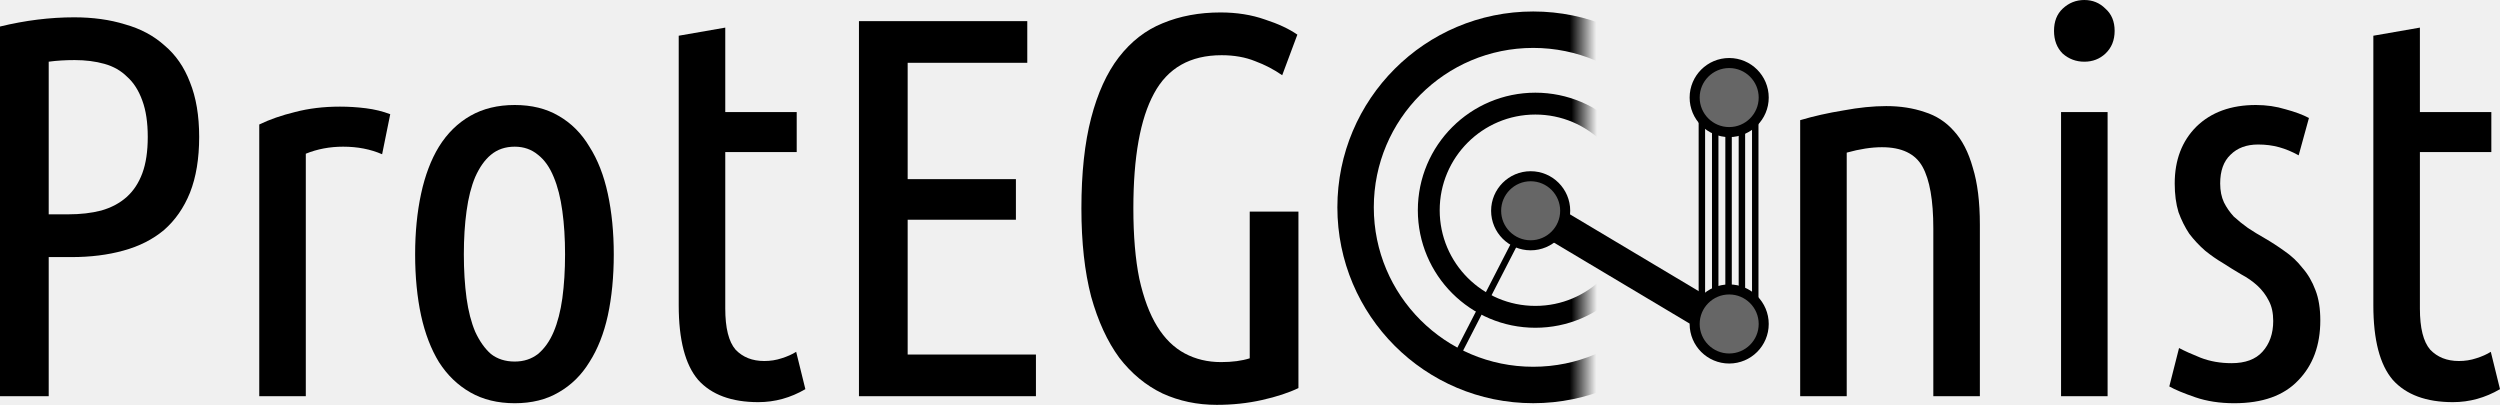
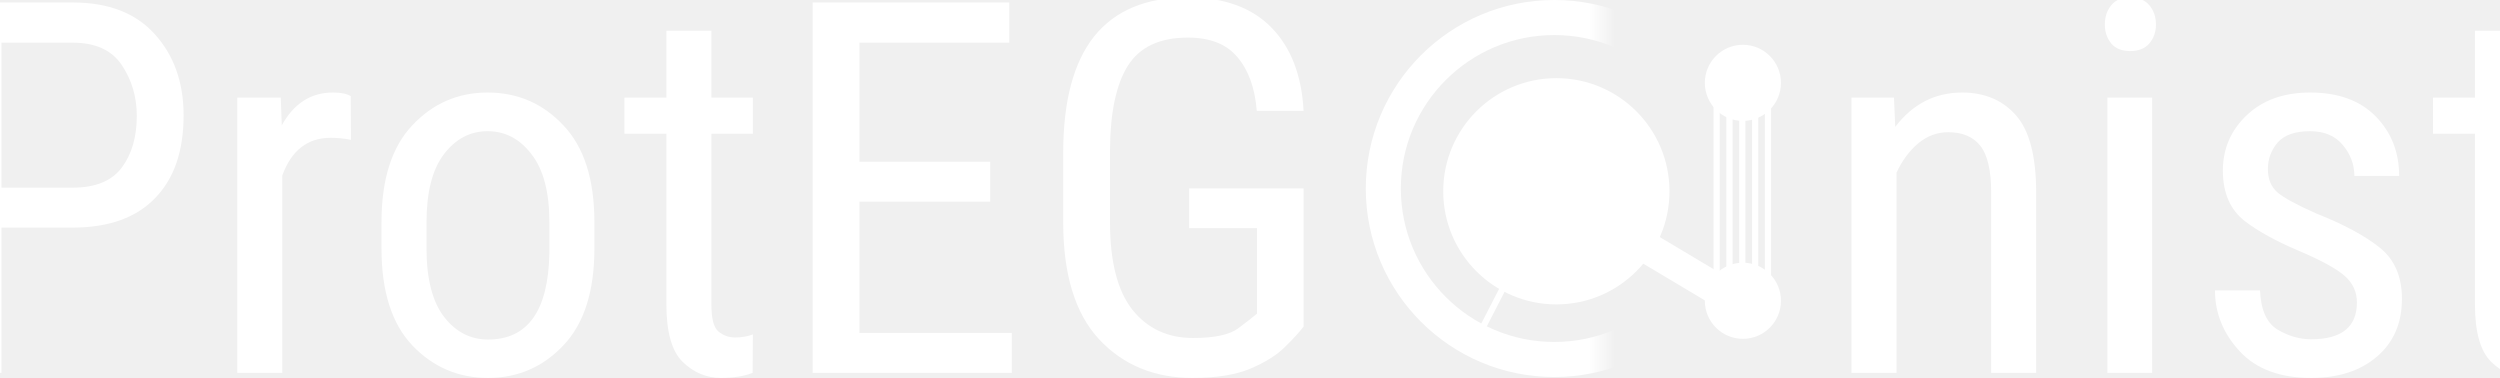
- <svg xmlns="http://www.w3.org/2000/svg" xmlns:xlink="http://www.w3.org/1999/xlink" width="451.21mm" height="73.069mm" viewBox="0 0 451.21 73.069" version="1.1" id="svg5">
+ <svg xmlns="http://www.w3.org/2000/svg" xmlns:xlink="http://www.w3.org/1999/xlink" width="468.791mm" height="70.696mm" viewBox="0 0 468.791 70.696" version="1.1" id="svg5">
  <defs id="defs2">
+     <linearGradient id="linearGradient148691">
+       <stop style="stop-color:#ffffff;stop-opacity:1" offset="0" id="stop148687" />
+       <stop style="stop-color:#ffffff;stop-opacity:0" offset="1" id="stop148689" />
+     </linearGradient>
    <rect x="-386.344" y="-4.785" width="2442.349" height="966.67" id="rect9298" />
-     <linearGradient id="linearGradient1019">
-       <stop style="stop-color:#000000;stop-opacity:1;" offset="0" id="stop1015" />
-       <stop style="stop-color:#000000;stop-opacity:0;" offset="1" id="stop1017" />
-     </linearGradient>
-     <linearGradient xlink:href="#linearGradient1019" id="linearGradient1021" x1="87.996" y1="79.715" x2="92.76" y2="79.715" gradientUnits="userSpaceOnUse" />
-     <linearGradient xlink:href="#linearGradient1019" id="linearGradient3646" gradientUnits="userSpaceOnUse" x1="92.265" y1="79.715" x2="99.942" y2="79.715" gradientTransform="matrix(0.6001093,0,0,0.6001093,32.93784,34.07933)" />
+     <linearGradient xlink:href="#linearGradient148691" id="linearGradient1021" x1="87.996" y1="79.715" x2="92.76" y2="79.715" gradientUnits="userSpaceOnUse" />
  </defs>
-   <g id="layer3" transform="translate(195.3245,-46.49965)">
-     <g aria-label="ProtEG    nist" transform="matrix(0.281786,0,0,0.281786,-94.66381,28.26278)" id="text9296" style="font-size:346.667px;line-height:1.25;white-space:pre;shape-inside:url(#rect9298)">
-       <path d="m -357.224,81.706 q 24.267,-5.893 47.493,-5.893 18.027,0 32.587,4.507 14.907,4.16 25.307,13.52 10.747,9.013 16.293,23.573 5.893,14.56 5.893,35.013 0,20.8 -5.893,35.707 -5.893,14.56 -16.64,23.92 -10.747,9.013 -26,13.173 -14.907,4.16 -33.28,4.16 h -14.56 v 89.093 h -31.2 z M -326.024,201.999 h 12.48 q 11.787,0 21.147,-2.427 9.707,-2.773 16.293,-8.667 6.587,-5.893 10.053,-15.253 3.467,-9.36 3.467,-23.227 0,-13.867 -3.467,-23.227 -3.467,-9.707 -9.707,-15.253 -5.893,-5.893 -14.56,-8.32 -8.667,-2.427 -19.067,-2.427 -9.013,0 -16.64,1.04 z" style="font-family:'Ubuntu Condensed';-inkscape-font-specification:'Ubuntu Condensed, '" id="path61727" />
-       <path d="m -112.477,163.519 q -11.093,-4.853 -24.96,-4.853 -12.827,0 -23.92,4.507 v 155.307 h -29.813 V 144.452 q 10.053,-4.853 22.88,-7.973 13.173,-3.467 28.773,-3.467 8.32,0 16.64,1.04 8.32,1.04 15.6,3.813 z" style="font-family:'Ubuntu Condensed';-inkscape-font-specification:'Ubuntu Condensed, '" id="path61729" />
-       <path d="m 35.896,227.652 q 0,21.493 -3.813,39.173 -3.813,17.333 -11.787,29.813 -7.627,12.48 -19.76,19.413 -11.787,6.933 -28.08,6.933 -16.293,0 -28.427,-6.933 -12.133,-6.933 -20.107,-19.413 -7.627,-12.48 -11.44,-29.813 -3.813,-17.68 -3.813,-39.173 0,-21.147 3.813,-38.827 3.813,-17.68 11.44,-30.16 7.973,-12.827 20.107,-19.76 12.133,-6.933 28.427,-6.933 16.293,0 28.08,6.933 12.133,6.933 19.76,19.76 7.973,12.48 11.787,30.16 3.813,17.68 3.813,38.827 z m -31.2,0 q 0,-15.253 -1.733,-27.733 -1.733,-12.827 -5.547,-21.84 -3.813,-9.36 -10.053,-14.213 -6.24,-5.2 -14.907,-5.2 -9.013,0 -15.253,5.2 -5.893,4.853 -10.053,14.213 -3.813,9.013 -5.547,21.84 -1.733,12.48 -1.733,27.733 0,15.253 1.733,28.08 1.733,12.48 5.547,21.493 4.16,9.013 10.053,14.213 6.24,4.853 15.253,4.853 8.667,0 14.907,-4.853 6.24,-5.2 10.053,-14.213 3.813,-9.013 5.547,-21.493 1.733,-12.827 1.733,-28.08 z" style="font-family:'Ubuntu Condensed';-inkscape-font-specification:'Ubuntu Condensed, '" id="path61731" />
-       <path d="m 107.309,136.479 h 45.76 v 25.653 h -45.76 v 100.187 q 0,18.72 6.587,26.347 6.933,7.28 18.373,7.28 5.893,0 11.093,-1.733 5.547,-1.733 9.36,-4.16 l 5.893,23.92 q -14.213,8.32 -30.16,8.32 -25.653,0 -38.48,-14.213 Q 77.496,293.519 77.496,260.239 V 87.599 l 29.813,-5.2 z" style="font-family:'Ubuntu Condensed';-inkscape-font-specification:'Ubuntu Condensed, '" id="path61733" />
-       <path d="M 192.935,318.479 V 78.239 h 107.813 v 26.693 h -76.613 v 74.533 h 69.333 v 26 h -69.333 v 86.32 h 82.16 v 26.693 z" style="font-family:'Ubuntu Condensed';-inkscape-font-specification:'Ubuntu Condensed, '" id="path61735" />
-       <path d="m 335.415,198.186 q 0,-33.973 6.24,-57.893 6.24,-23.92 17.68,-38.827 11.787,-15.253 28.08,-21.84 16.64,-6.933 37.093,-6.933 15.6,0 28.427,4.507 12.827,4.16 20.8,9.707 l -9.707,26 q -7.973,-5.547 -17.333,-9.013 -9.36,-3.813 -21.493,-3.813 -30.16,0 -43.333,24.613 -13.173,24.267 -13.173,73.493 0,26.347 3.813,45.067 4.16,18.72 11.44,30.507 7.28,11.787 17.68,17.333 10.4,5.547 23.227,5.547 10.747,0 18.373,-2.427 v -93.947 h 31.2 V 313.279 q -9.36,4.507 -23.227,7.627 -13.867,3.12 -29.12,3.12 -18.72,0 -34.667,-7.28 -15.947,-7.627 -27.733,-22.88 -11.44,-15.6 -18.027,-39.173 -6.24,-23.92 -6.24,-56.507 z" style="font-family:'Ubuntu Condensed';-inkscape-font-specification:'Ubuntu Condensed, '" id="path61737" />
-       <path d="m 795.788,141.679 q 12.827,-3.813 27.733,-6.24 14.907,-2.773 27.387,-2.773 13.52,0 24.613,3.813 11.093,3.467 18.72,12.133 7.973,8.667 12.133,23.573 4.507,14.56 4.507,36.4 V 318.479 H 881.068 V 211.012 q 0,-27.04 -6.933,-39.52 -6.933,-12.48 -26,-12.48 -10.053,0 -22.533,3.467 v 156 h -29.813 z" style="font-family:'Ubuntu Condensed';-inkscape-font-specification:'Ubuntu Condensed, '" id="path61739" />
-       <path d="M 992.695,318.479 H 962.881 V 136.479 h 29.813 z m -14.907,-214.24 q -7.973,0 -13.867,-5.2 -5.547,-5.547 -5.547,-14.56 0,-9.013 5.547,-14.213 5.893,-5.547 13.867,-5.547 7.973,0 13.52,5.547 5.893,5.2 5.893,14.213 0,9.013 -5.893,14.56 -5.547,5.2 -13.52,5.2 z" style="font-family:'Ubuntu Condensed';-inkscape-font-specification:'Ubuntu Condensed, '" id="path61741" />
-       <path d="m 1072.081,297.332 q 13.173,0 19.76,-7.28 6.933,-7.627 6.933,-19.76 0,-7.627 -2.773,-12.827 -2.773,-5.547 -7.28,-9.707 -4.507,-4.16 -10.4,-7.28 -5.893,-3.467 -11.787,-7.28 -5.893,-3.467 -11.44,-7.973 -5.547,-4.853 -10.053,-10.747 -4.16,-6.24 -6.933,-13.867 -2.427,-7.973 -2.427,-18.373 0,-22.533 13.867,-36.4 14.213,-13.867 38.133,-13.867 10.053,0 19.067,2.773 9.013,2.427 14.907,5.547 l -6.587,23.92 q -6.24,-3.467 -12.48,-5.2 -6.24,-1.733 -13.52,-1.733 -11.093,0 -17.68,6.587 -6.587,6.24 -6.587,18.373 0,6.933 2.427,12.133 2.427,4.853 6.24,9.013 4.16,3.813 9.013,7.28 5.2,3.467 10.747,6.587 6.587,3.813 12.827,8.32 6.587,4.507 11.44,10.747 5.2,5.893 8.32,14.213 3.12,7.973 3.12,19.413 0,23.92 -14.213,38.48 -13.867,14.56 -40.907,14.56 -13.867,0 -24.96,-3.813 -11.093,-3.813 -16.64,-6.933 l 6.24,-24.613 q 5.2,2.773 13.867,6.24 9.013,3.467 19.76,3.467 z" style="font-family:'Ubuntu Condensed';-inkscape-font-specification:'Ubuntu Condensed, '" id="path61743" />
-       <path d="m 1192.721,136.479 h 45.76 v 25.653 h -45.76 v 100.187 q 0,18.72 6.587,26.347 6.933,7.28 18.373,7.28 5.893,0 11.093,-1.733 5.547,-1.733 9.36,-4.16 l 5.893,23.92 q -14.213,8.32 -30.16,8.32 -25.653,0 -38.48,-14.213 -12.48,-14.56 -12.48,-47.84 V 87.599 l 29.813,-5.2 z" style="font-family:'Ubuntu Condensed';-inkscape-font-specification:'Ubuntu Condensed, '" id="path61745" />
+   <g id="layer3" transform="translate(210.0572,-48.57292)">
+     <g aria-label="ProtEG    nist" transform="matrix(0.281786,0,0,0.281786,-117.1803,30.01113)" id="text9296" style="font-size:346.667px;line-height:1.25;white-space:pre;shape-inside:url(#rect9298)">
+       <path d="m -328.622,217.329 v 96.654 H -359.768 V 67.524 h 78.542 q 35.716,0 54.675,21.159 19.128,21.159 19.128,53.997 0,35.547 -18.958,55.013 -18.789,19.466 -54.336,19.635 z m 0,-123.06 v 96.484 h 47.396 q 22.682,0 32.669,-13.372 9.987,-13.372 9.987,-34.362 0,-18.958 -9.987,-33.854 -9.987,-14.896 -32.669,-14.896 z" style="font-family:'Roboto Condensed';-inkscape-font-specification:'Roboto Condensed, ';fill:#ffffff" id="path151209" />
+       <path d="m -109.586,157.576 q -23.021,0 -32.161,25.052 v 131.354 h -29.961 V 130.831 h 28.945 l 0.677,18.451 q 12.018,-21.836 34.023,-21.836 7.956,0 11.849,2.37 l 0.169,29.115 q -6.602,-1.354 -13.542,-1.354 z" style="font-family:'Roboto Condensed';-inkscape-font-specification:'Roboto Condensed, ';fill:#ffffff" id="path151211" />
+       <path d="m -75.731,213.774 q 0,-42.826 20.482,-64.492 20.482,-21.836 50.104,-21.836 29.961,0 50.443,21.836 20.651,21.667 20.651,64.492 v 17.435 q 0,42.826 -20.651,64.492 -20.482,21.667 -50.104,21.667 -29.792,0 -50.443,-21.667 -20.482,-21.667 -20.482,-64.492 z m 29.961,17.435 q 0,30.3 11.68,45.534 11.68,15.065 29.284,15.065 39.609,0 40.794,-57.214 v -20.82 q 0,-29.961 -11.849,-45.195 -11.68,-15.404 -29.284,-15.404 -17.435,0 -29.115,15.404 -11.51,15.234 -11.51,45.195 z" style="font-family:'Roboto Condensed';-inkscape-font-specification:'Roboto Condensed, ';fill:#ffffff" id="path151213" />
+       <path d="m 171.235,313.982 q -8.633,3.385 -20.99,3.385 -14.557,0 -25.56,-10.664 -10.833,-10.664 -10.833,-38.255 V 154.868 H 85.922 V 130.831 H 113.852 V 86.313 H 143.813 v 44.518 h 27.591 v 24.036 H 143.813 v 113.75 q 0,14.049 4.74,17.943 4.909,3.893 11.003,3.893 6.432,0 11.849,-2.031 z" style="font-family:'Roboto Condensed';-inkscape-font-specification:'Roboto Condensed, ';fill:#ffffff" id="path151215" />
+       <path d="M 211.183,313.982 V 67.524 H 342.029 V 94.269 H 242.329 V 173.487 H 329.334 v 26.576 h -87.005 v 87.344 h 101.393 v 26.576 z" style="font-family:'Roboto Condensed';-inkscape-font-specification:'Roboto Condensed, ';fill:#ffffff" id="path151217" />
+       <path d="m 537.876,191.261 v 91.914 q -4.062,5.417 -12.357,13.542 -8.125,8.125 -22.852,14.388 -14.727,6.263 -38.594,6.263 -38.255,0 -62.292,-25.729 -23.867,-25.729 -23.867,-77.865 v -46.211 q 0,-51.628 20.651,-77.526 20.82,-25.898 62.292,-25.898 35.885,0 55.521,19.974 19.635,19.974 21.497,55.521 H 506.73 q -1.862,-22.852 -12.865,-35.716 -10.833,-13.034 -33.008,-13.034 -28.099,0 -39.948,18.789 -11.68,18.62 -11.849,56.367 v 47.734 q 0,39.271 14.896,58.229 15.065,18.789 40.286,18.789 21.497,0 30.13,-6.432 8.633,-6.432 12.526,-9.818 V 217.667 H 461.704 V 191.261 Z" style="font-family:'Roboto Condensed';-inkscape-font-specification:'Roboto Condensed, ';fill:#ffffff" id="path151219" />
+       <path d="m 966.809,153.852 q -11.003,0 -19.974,7.448 -8.802,7.448 -14.388,19.466 V 313.982 H 902.486 V 130.831 h 28.268 l 0.846,19.466 q 17.435,-22.852 44.518,-22.852 22.513,0 35.885,15.234 13.372,15.234 13.372,51.289 V 313.982 H 995.415 V 193.631 q 0,-21.497 -7.109,-30.638 -7.109,-9.141 -21.497,-9.141 z" style="font-family:'Roboto Condensed';-inkscape-font-specification:'Roboto Condensed, ';fill:#ffffff" id="path151221" />
+       <path d="m 1071.08,82.25 q 0,-7.617 4.232,-12.865 4.232,-5.247 12.695,-5.247 8.294,0 12.695,5.247 4.401,5.247 4.401,12.865 0,7.279 -4.401,12.526 -4.401,5.078 -12.695,5.078 -8.463,0 -12.695,-5.078 -4.232,-5.247 -4.232,-12.526 z m 31.484,48.581 v 183.151 h -29.792 V 130.831 Z" style="font-family:'Roboto Condensed';-inkscape-font-specification:'Roboto Condensed, ';fill:#ffffff" id="path151223" />
+       <path d="m 1238.827,267.094 q 0,-10.495 -8.125,-17.604 -7.956,-7.109 -30.638,-16.758 -22.682,-9.648 -35.716,-19.635 -14.727,-11.341 -14.727,-33.685 0,-21.836 15.912,-36.901 15.911,-15.065 42.148,-15.065 28.099,0 43.672,15.911 15.573,15.911 15.573,39.609 h -29.792 q 0,-11.341 -7.617,-20.482 -7.617,-9.31 -21.836,-9.31 -15.065,0 -21.667,7.617 -6.432,7.617 -6.432,17.604 0,9.987 6.432,15.573 6.432,5.417 25.56,13.88 27.76,11.003 42.487,22.852 14.727,11.849 14.727,34.023 0,24.206 -16.589,38.425 -16.589,14.219 -43.841,14.219 -31.146,0 -47.565,-17.773 -16.419,-17.773 -16.419,-40.456 h 29.961 q 0.846,19.466 11.68,26.068 10.833,6.432 22.344,6.432 30.469,0 30.469,-24.544 z" style="font-family:'Roboto Condensed';-inkscape-font-specification:'Roboto Condensed, ';fill:#ffffff" id="path151225" />
+       <path d="m 1374.752,313.982 q -8.633,3.385 -20.99,3.385 -14.557,0 -25.56,-10.664 -10.833,-10.664 -10.833,-38.255 V 154.868 h -27.93 v -24.036 h 27.93 V 86.313 h 29.961 v 44.518 h 27.591 v 24.036 h -27.591 v 113.75 q 0,14.049 4.74,17.943 4.909,3.893 11.003,3.893 6.432,0 11.849,-2.031 z" style="font-family:'Roboto Condensed';-inkscape-font-specification:'Roboto Condensed, ';fill:#ffffff" id="path151227" />
    </g>
  </g>
-   <g id="layer2" transform="translate(195.3245,-46.49965)">
-     <path style="fill:none;stroke:#000000;stroke-width:1.165;stroke-linecap:butt;stroke-linejoin:miter;stroke-miterlimit:4;stroke-dasharray:none;stroke-opacity:1" d="M 116.654,64.226 V 105.678" id="path3210" />
-     <path style="fill:none;stroke:#000000;stroke-width:1.165;stroke-linecap:butt;stroke-linejoin:miter;stroke-miterlimit:4;stroke-dasharray:none;stroke-opacity:1" d="M 119.062,63.919 V 105.371" id="path3210-6" />
-     <path style="fill:none;stroke:#000000;stroke-width:1.165;stroke-linecap:butt;stroke-linejoin:miter;stroke-miterlimit:4;stroke-dasharray:none;stroke-opacity:1" d="M 114.245,66.266 V 107.718" id="path3210-2" />
-     <path style="fill:none;stroke:#000000;stroke-width:1.165;stroke-linecap:butt;stroke-linejoin:miter;stroke-miterlimit:4;stroke-dasharray:none;stroke-opacity:1" d="M 121.47,64.001 V 105.452" id="path3210-2-9" />
-     <path style="fill:none;stroke:#000000;stroke-width:1.165;stroke-linecap:butt;stroke-linejoin:miter;stroke-miterlimit:4;stroke-dasharray:none;stroke-opacity:1" d="M 111.837,63.844 V 105.296" id="path3210-2-1" />
-     <path style="fill:none;stroke:#000000;stroke-width:5.865;stroke-linecap:butt;stroke-linejoin:miter;stroke-miterlimit:4;stroke-dasharray:none;stroke-opacity:1" d="M 81.098,84.464 116.654,105.678" id="path3485" />
-     <path style="fill:none;stroke:#000000;stroke-width:1.165;stroke-linecap:butt;stroke-linejoin:miter;stroke-miterlimit:4;stroke-dasharray:none;stroke-opacity:1" d="M 81.098,84.464 66.69,112.494" id="path3522" />
+   <g id="layer2" transform="translate(210.0572,-48.57292)">
+     <path style="fill:#ffffff;stroke:#ffffff;stroke-width:1.165;stroke-linecap:butt;stroke-linejoin:miter;stroke-miterlimit:4;stroke-dasharray:none;stroke-opacity:1" d="M 116.654,64.226 V 105.678" id="path3210" />
+     <path style="fill:#ffffff;stroke:#ffffff;stroke-width:1.165;stroke-linecap:butt;stroke-linejoin:miter;stroke-miterlimit:4;stroke-dasharray:none;stroke-opacity:1" d="M 119.062,63.919 V 105.371" id="path3210-6" />
+     <path style="fill:#ffffff;stroke:#ffffff;stroke-width:1.165;stroke-linecap:butt;stroke-linejoin:miter;stroke-miterlimit:4;stroke-dasharray:none;stroke-opacity:1" d="M 114.245,66.266 V 107.718" id="path3210-2" />
+     <path style="fill:#ffffff;stroke:#ffffff;stroke-width:1.165;stroke-linecap:butt;stroke-linejoin:miter;stroke-miterlimit:4;stroke-dasharray:none;stroke-opacity:1" d="M 121.47,64.001 V 105.452" id="path3210-2-9" />
+     <path style="fill:#ffffff;stroke:#ffffff;stroke-width:1.165;stroke-linecap:butt;stroke-linejoin:miter;stroke-miterlimit:4;stroke-dasharray:none;stroke-opacity:1" d="M 111.837,63.844 V 105.296" id="path3210-2-1" />
+     <path style="fill:#ffffff;stroke:#ffffff;stroke-width:5.865;stroke-linecap:butt;stroke-linejoin:miter;stroke-miterlimit:4;stroke-dasharray:none;stroke-opacity:1" d="M 81.098,84.464 116.654,105.678" id="path3485" />
+     <path style="fill:#ffffff;stroke:#ffffff;stroke-width:1.165;stroke-linecap:butt;stroke-linejoin:miter;stroke-miterlimit:4;stroke-dasharray:none;stroke-opacity:1" d="M 81.098,84.464 66.69,112.494" id="path3522" />
  </g>
-   <g id="layer1" transform="translate(195.3245,-46.49965)">
-     <circle style="fill:none;fill-opacity:1;stroke:url(#linearGradient1021);stroke-width:6.575;stroke-linecap:square;stroke-linejoin:round;stroke-miterlimit:4;stroke-dasharray:none;stroke-opacity:1" id="path853" cx="81.398" cy="83.921" r="32.061" />
-     <circle style="fill:none;fill-opacity:1;stroke:url(#linearGradient3646);stroke-width:3.946;stroke-linecap:square;stroke-linejoin:round;stroke-miterlimit:4;stroke-dasharray:none;stroke-opacity:1" id="path853-0" cx="81.785" cy="84.441" r="19.24" />
-     <circle style="fill:#666666;stroke:#000000;stroke-width:1.812;stroke-linecap:square;stroke-linejoin:round;stroke-miterlimit:4;stroke-dasharray:none;stroke-opacity:1" id="path1535-3" cx="116.765" cy="104.972" r="6.232" />
-     <circle style="fill:#666666;stroke:#000000;stroke-width:1.812;stroke-linecap:square;stroke-linejoin:round;stroke-miterlimit:4;stroke-dasharray:none;stroke-opacity:1" id="path1535-3-7" cx="116.765" cy="64.108" r="6.232" />
-     <circle style="fill:#666666;stroke:#000000;stroke-width:1.812;stroke-linecap:square;stroke-linejoin:round;stroke-miterlimit:4;stroke-dasharray:none;stroke-opacity:1" id="path1535-3-5" cx="80.935" cy="84.54" r="6.232" />
+   <g id="layer1" transform="translate(210.0572,-48.57292)">
+     <ellipse style="fill:none;fill-opacity:1;stroke:url(#linearGradient1021);stroke-width:6.575;stroke-linecap:square;stroke-linejoin:round;stroke-miterlimit:4;stroke-dasharray:none;stroke-opacity:1" id="path853" cx="81.398" cy="83.921" rx="32.061" ry="32.061" />
+     <circle style="fill:#ffffff;fill-opacity:1;stroke:#ffffff;stroke-width:3.946;stroke-linecap:square;stroke-linejoin:round;stroke-miterlimit:4;stroke-dasharray:none;stroke-opacity:1" id="path853-0" cx="81.785" cy="84.441" r="19.24" />
+     <circle style="fill:#ffffff;stroke:#ffffff;stroke-width:1.812;stroke-linecap:square;stroke-linejoin:round;stroke-miterlimit:4;stroke-dasharray:none;stroke-opacity:1" id="path1535-3" cx="116.765" cy="104.972" r="6.232" />
+     <circle style="fill:#ffffff;stroke:#ffffff;stroke-width:1.812;stroke-linecap:square;stroke-linejoin:round;stroke-miterlimit:4;stroke-dasharray:none;stroke-opacity:1" id="path1535-3-7" cx="116.765" cy="64.108" r="6.232" />
+     <circle style="fill:#ffffff;stroke:#ffffff;stroke-width:1.812;stroke-linecap:square;stroke-linejoin:round;stroke-miterlimit:4;stroke-dasharray:none;stroke-opacity:1" id="path1535-3-5" cx="80.935" cy="84.54" r="6.232" />
  </g>
</svg>
